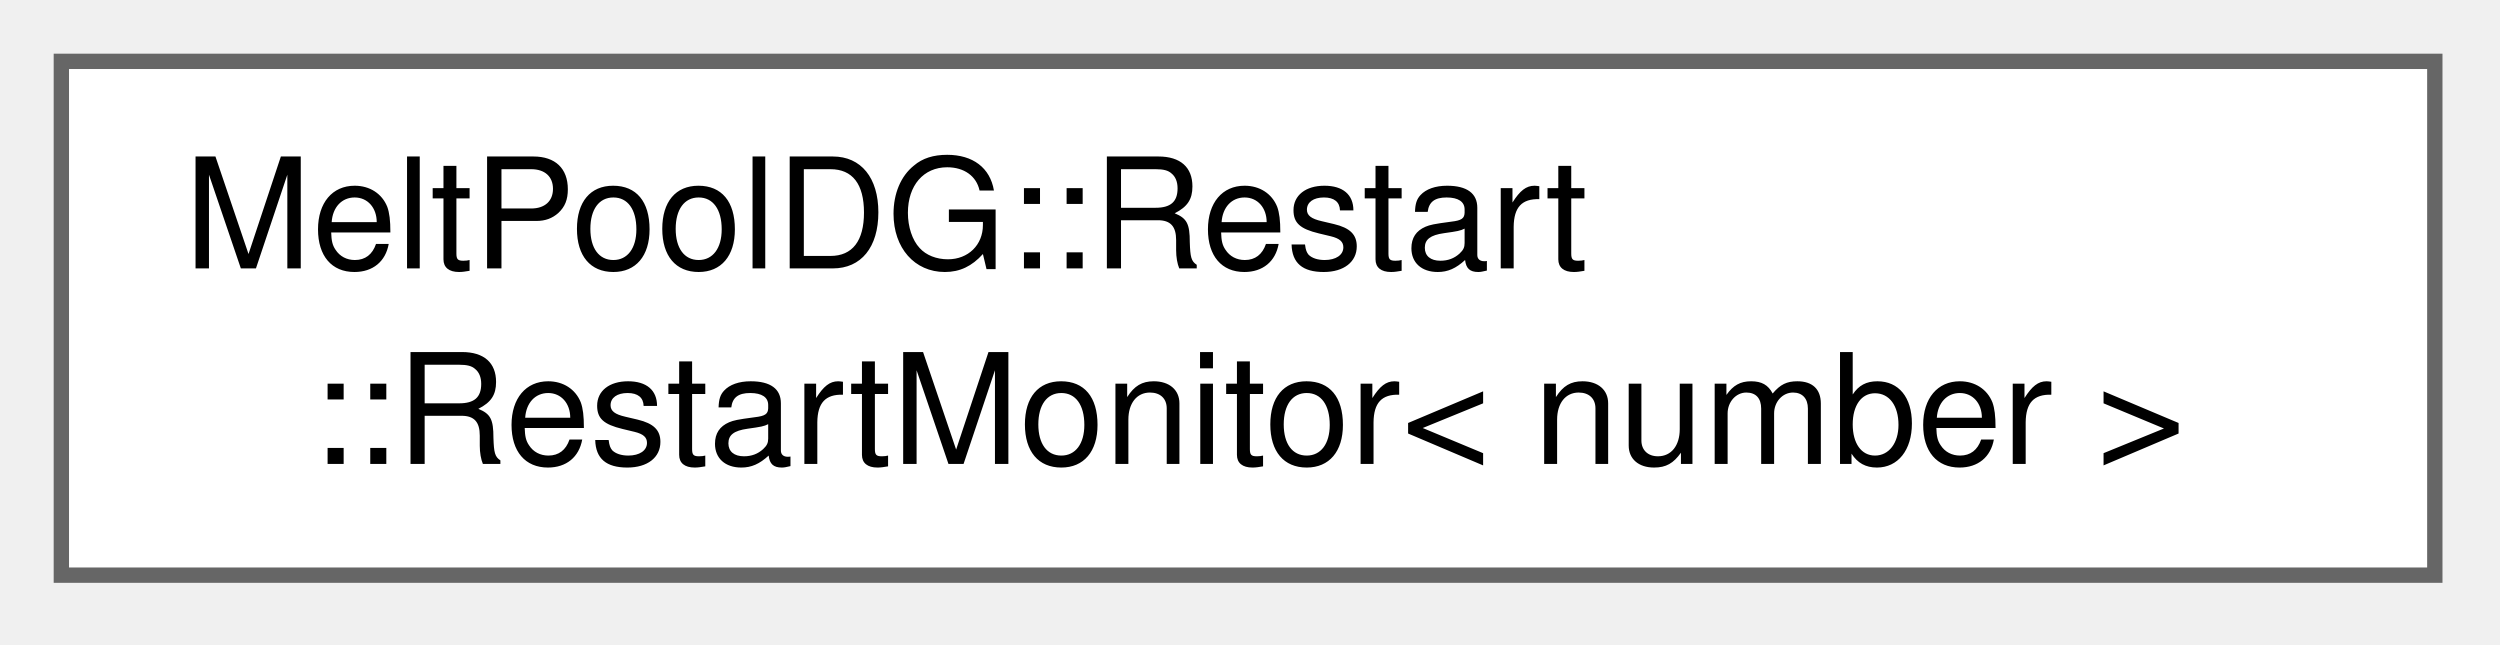
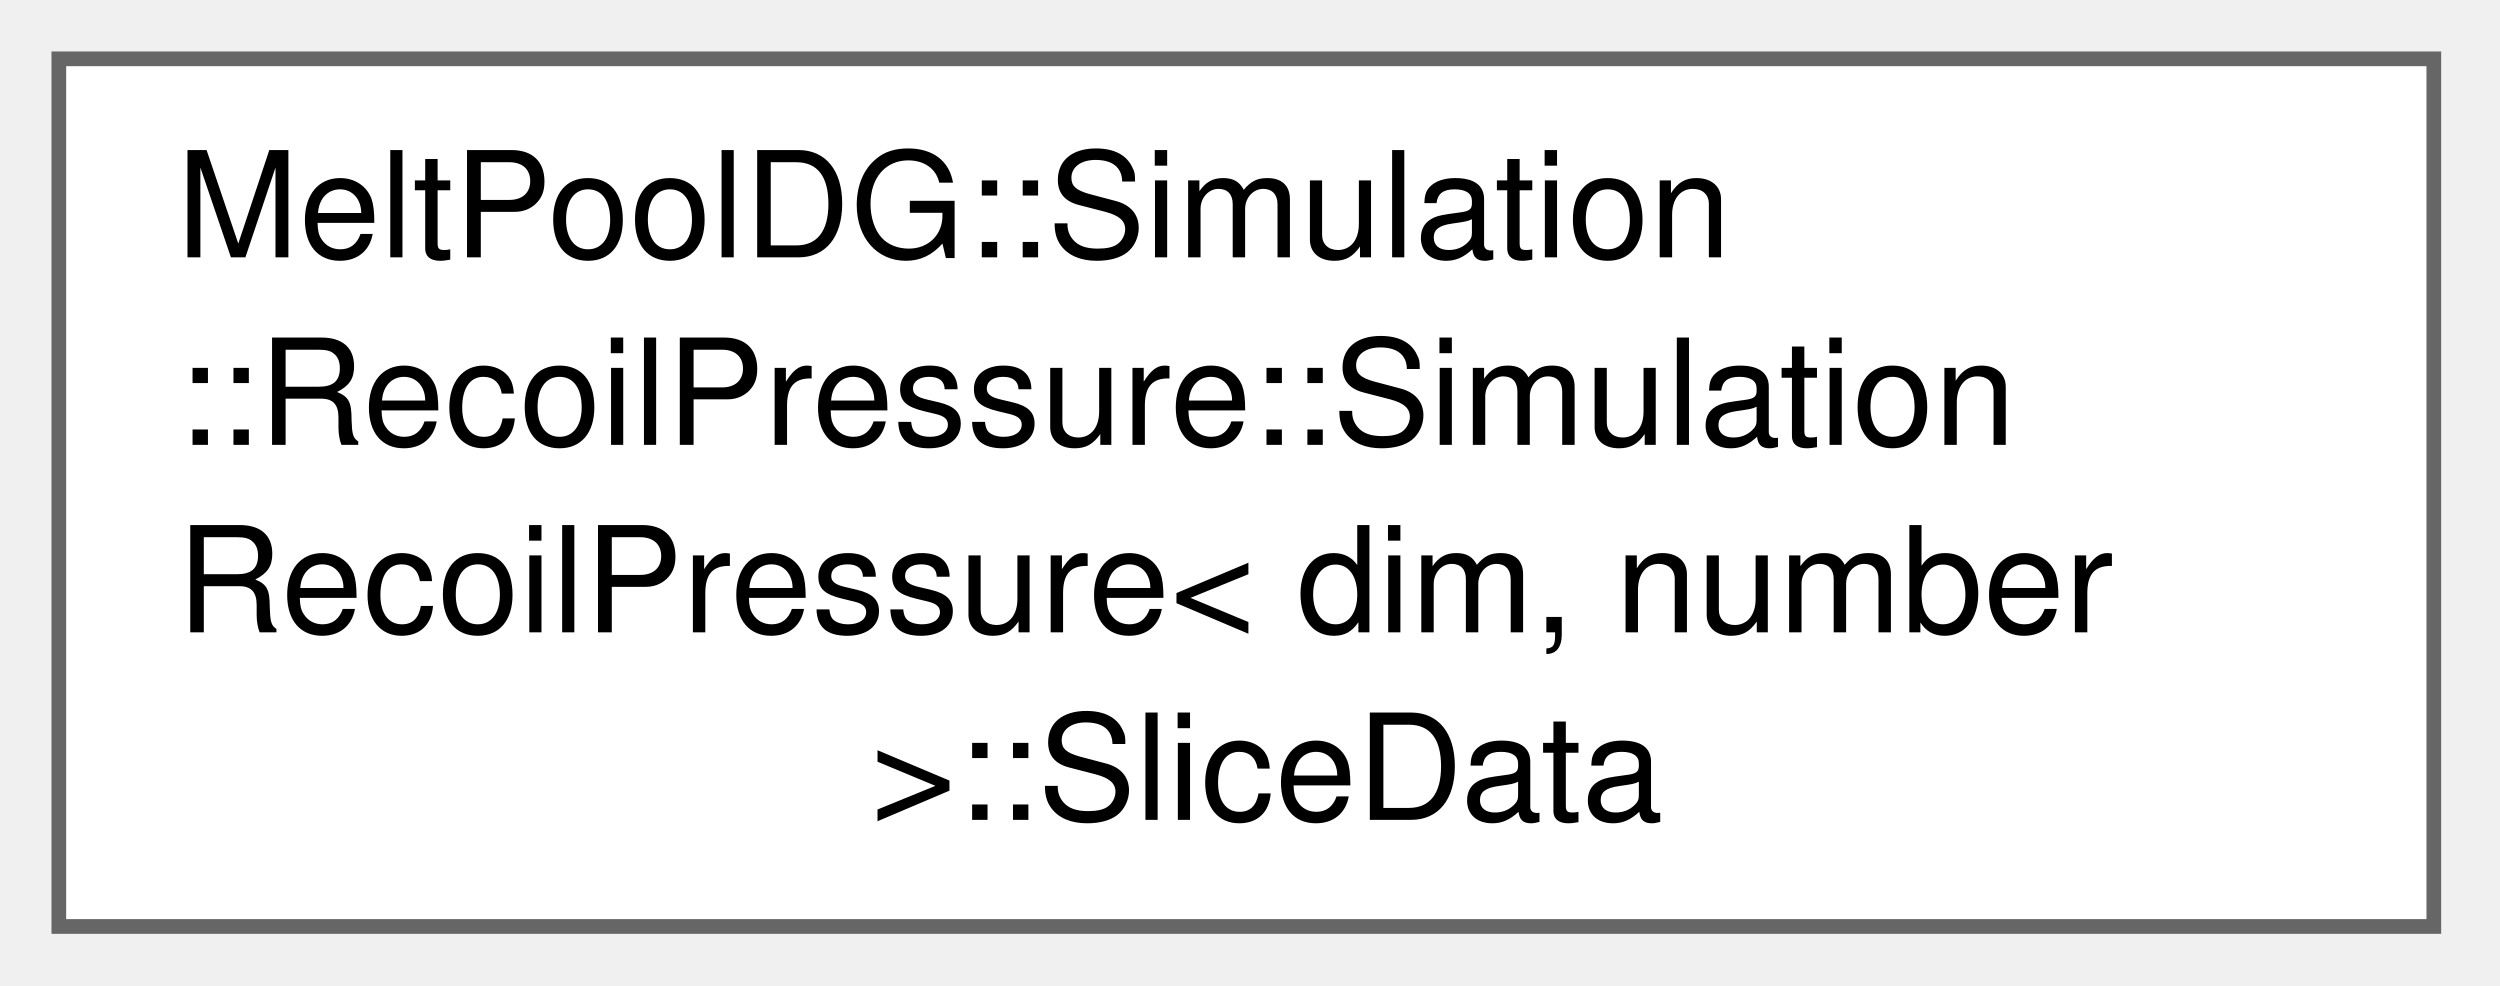
- <svg xmlns="http://www.w3.org/2000/svg" xmlns:xlink="http://www.w3.org/1999/xlink" width="163pt" height="42pt" viewBox="0.00 0.00 163.00 42.00">
-   <g id="graph0" class="graph" transform="scale(1 1) rotate(0) translate(4 37.5)">
+ <svg xmlns="http://www.w3.org/2000/svg" xmlns:xlink="http://www.w3.org/1999/xlink" width="170pt" height="67pt" viewBox="0.00 0.00 170.00 67.00">
+   <g id="graph0" class="graph" transform="scale(1 1) rotate(0) translate(4 63)">
    <g id="Node000000" class="node">
      <g id="a_Node000000">
-         <a xlink:href="classMeltPoolDG_1_1Restart_1_1RestartMonitor.html" target="_top" xlink:title=" ">
-           <polygon fill="white" stroke="#666666" points="154.75,-33.5 0,-33.5 0,0 154.75,0 154.75,-33.5" />
-           <text xml:space="preserve" text-anchor="start" x="8" y="-20" font-family="Helvetica,sans-Serif" font-size="10.00">MeltPoolDG::Restart</text>
-           <text xml:space="preserve" text-anchor="middle" x="77.38" y="-7.25" font-family="Helvetica,sans-Serif" font-size="10.00">::RestartMonitor&lt; number &gt;</text>
+         <a xlink:href="structMeltPoolDG_1_1Simulation_1_1RecoilPressure_1_1SimulationRecoilPressure_1_1SliceData.html" target="_top" xlink:title=" ">
+           <polygon fill="white" stroke="#666666" points="161.5,-59 0,-59 0,0 161.5,0 161.5,-59" />
+           <text xml:space="preserve" text-anchor="start" x="8" y="-45.5" font-family="Helvetica,sans-Serif" font-size="10.00">MeltPoolDG::Simulation</text>
+           <text xml:space="preserve" text-anchor="start" x="8" y="-32.75" font-family="Helvetica,sans-Serif" font-size="10.00">::RecoilPressure::Simulation</text>
+           <text xml:space="preserve" text-anchor="start" x="8" y="-20" font-family="Helvetica,sans-Serif" font-size="10.00">RecoilPressure&lt; dim, number</text>
+           <text xml:space="preserve" text-anchor="middle" x="80.75" y="-7.25" font-family="Helvetica,sans-Serif" font-size="10.00"> &gt;::SliceData</text>
        </a>
      </g>
    </g>
  </g>
</svg>
